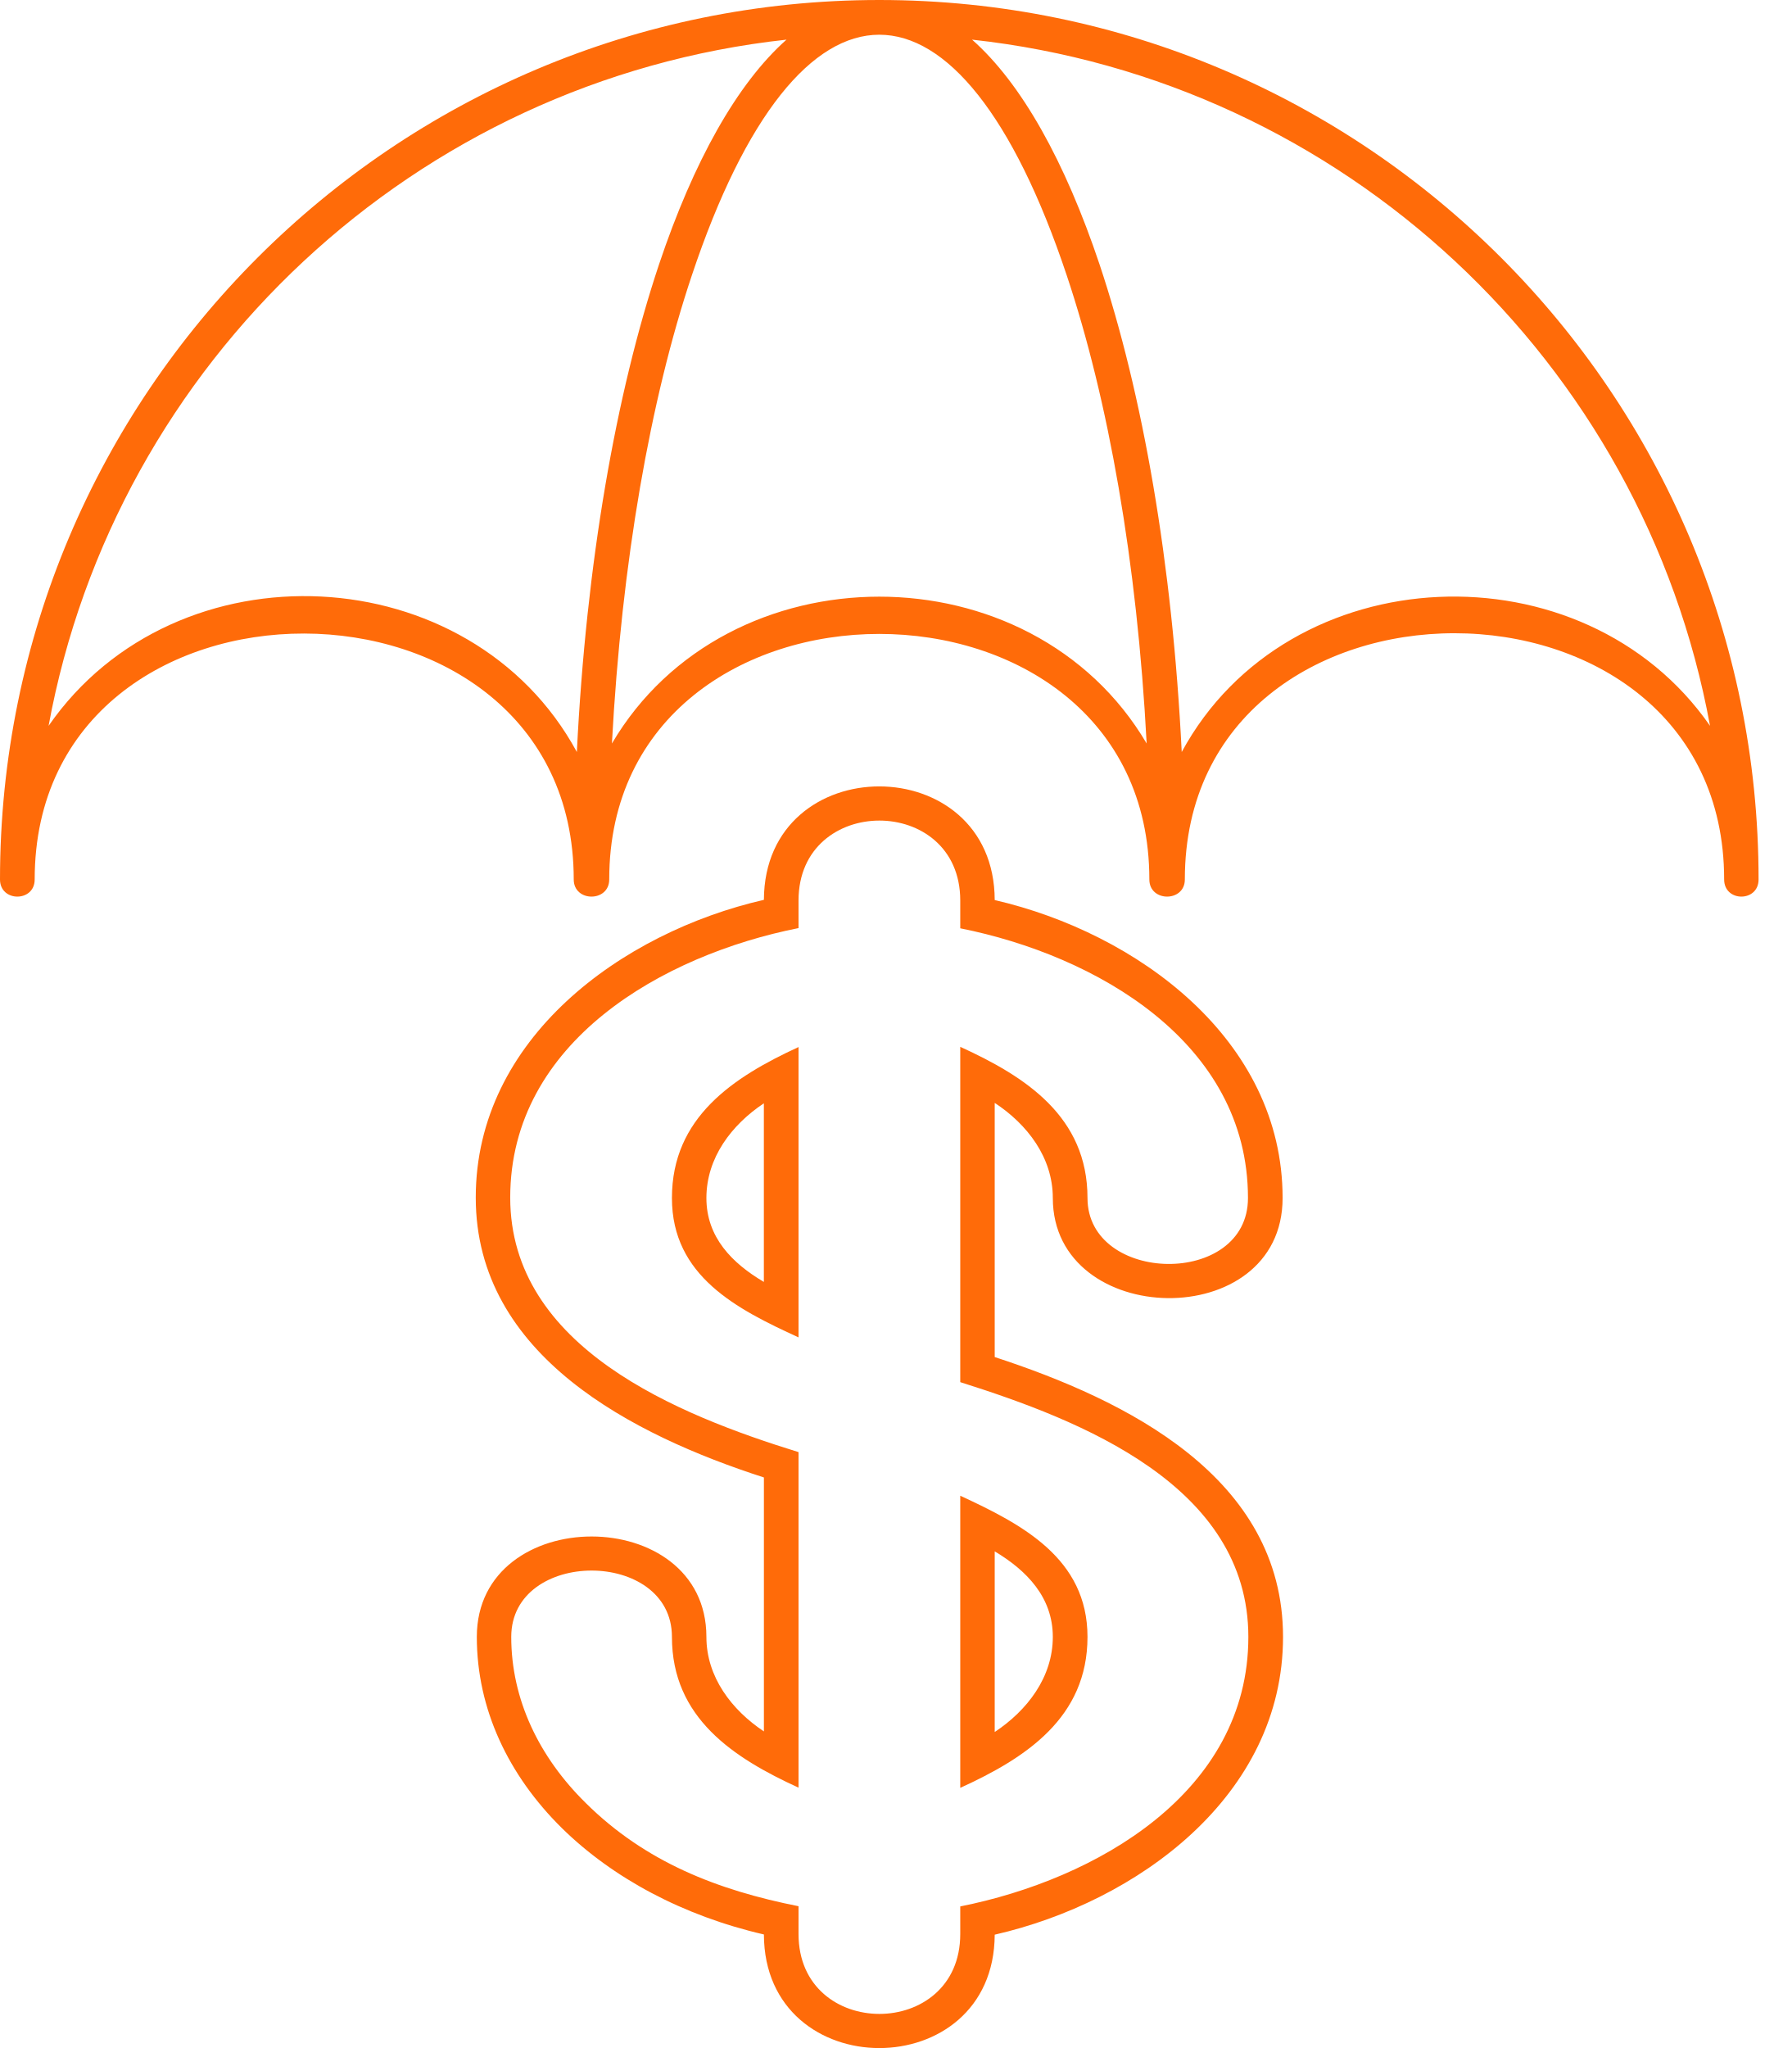
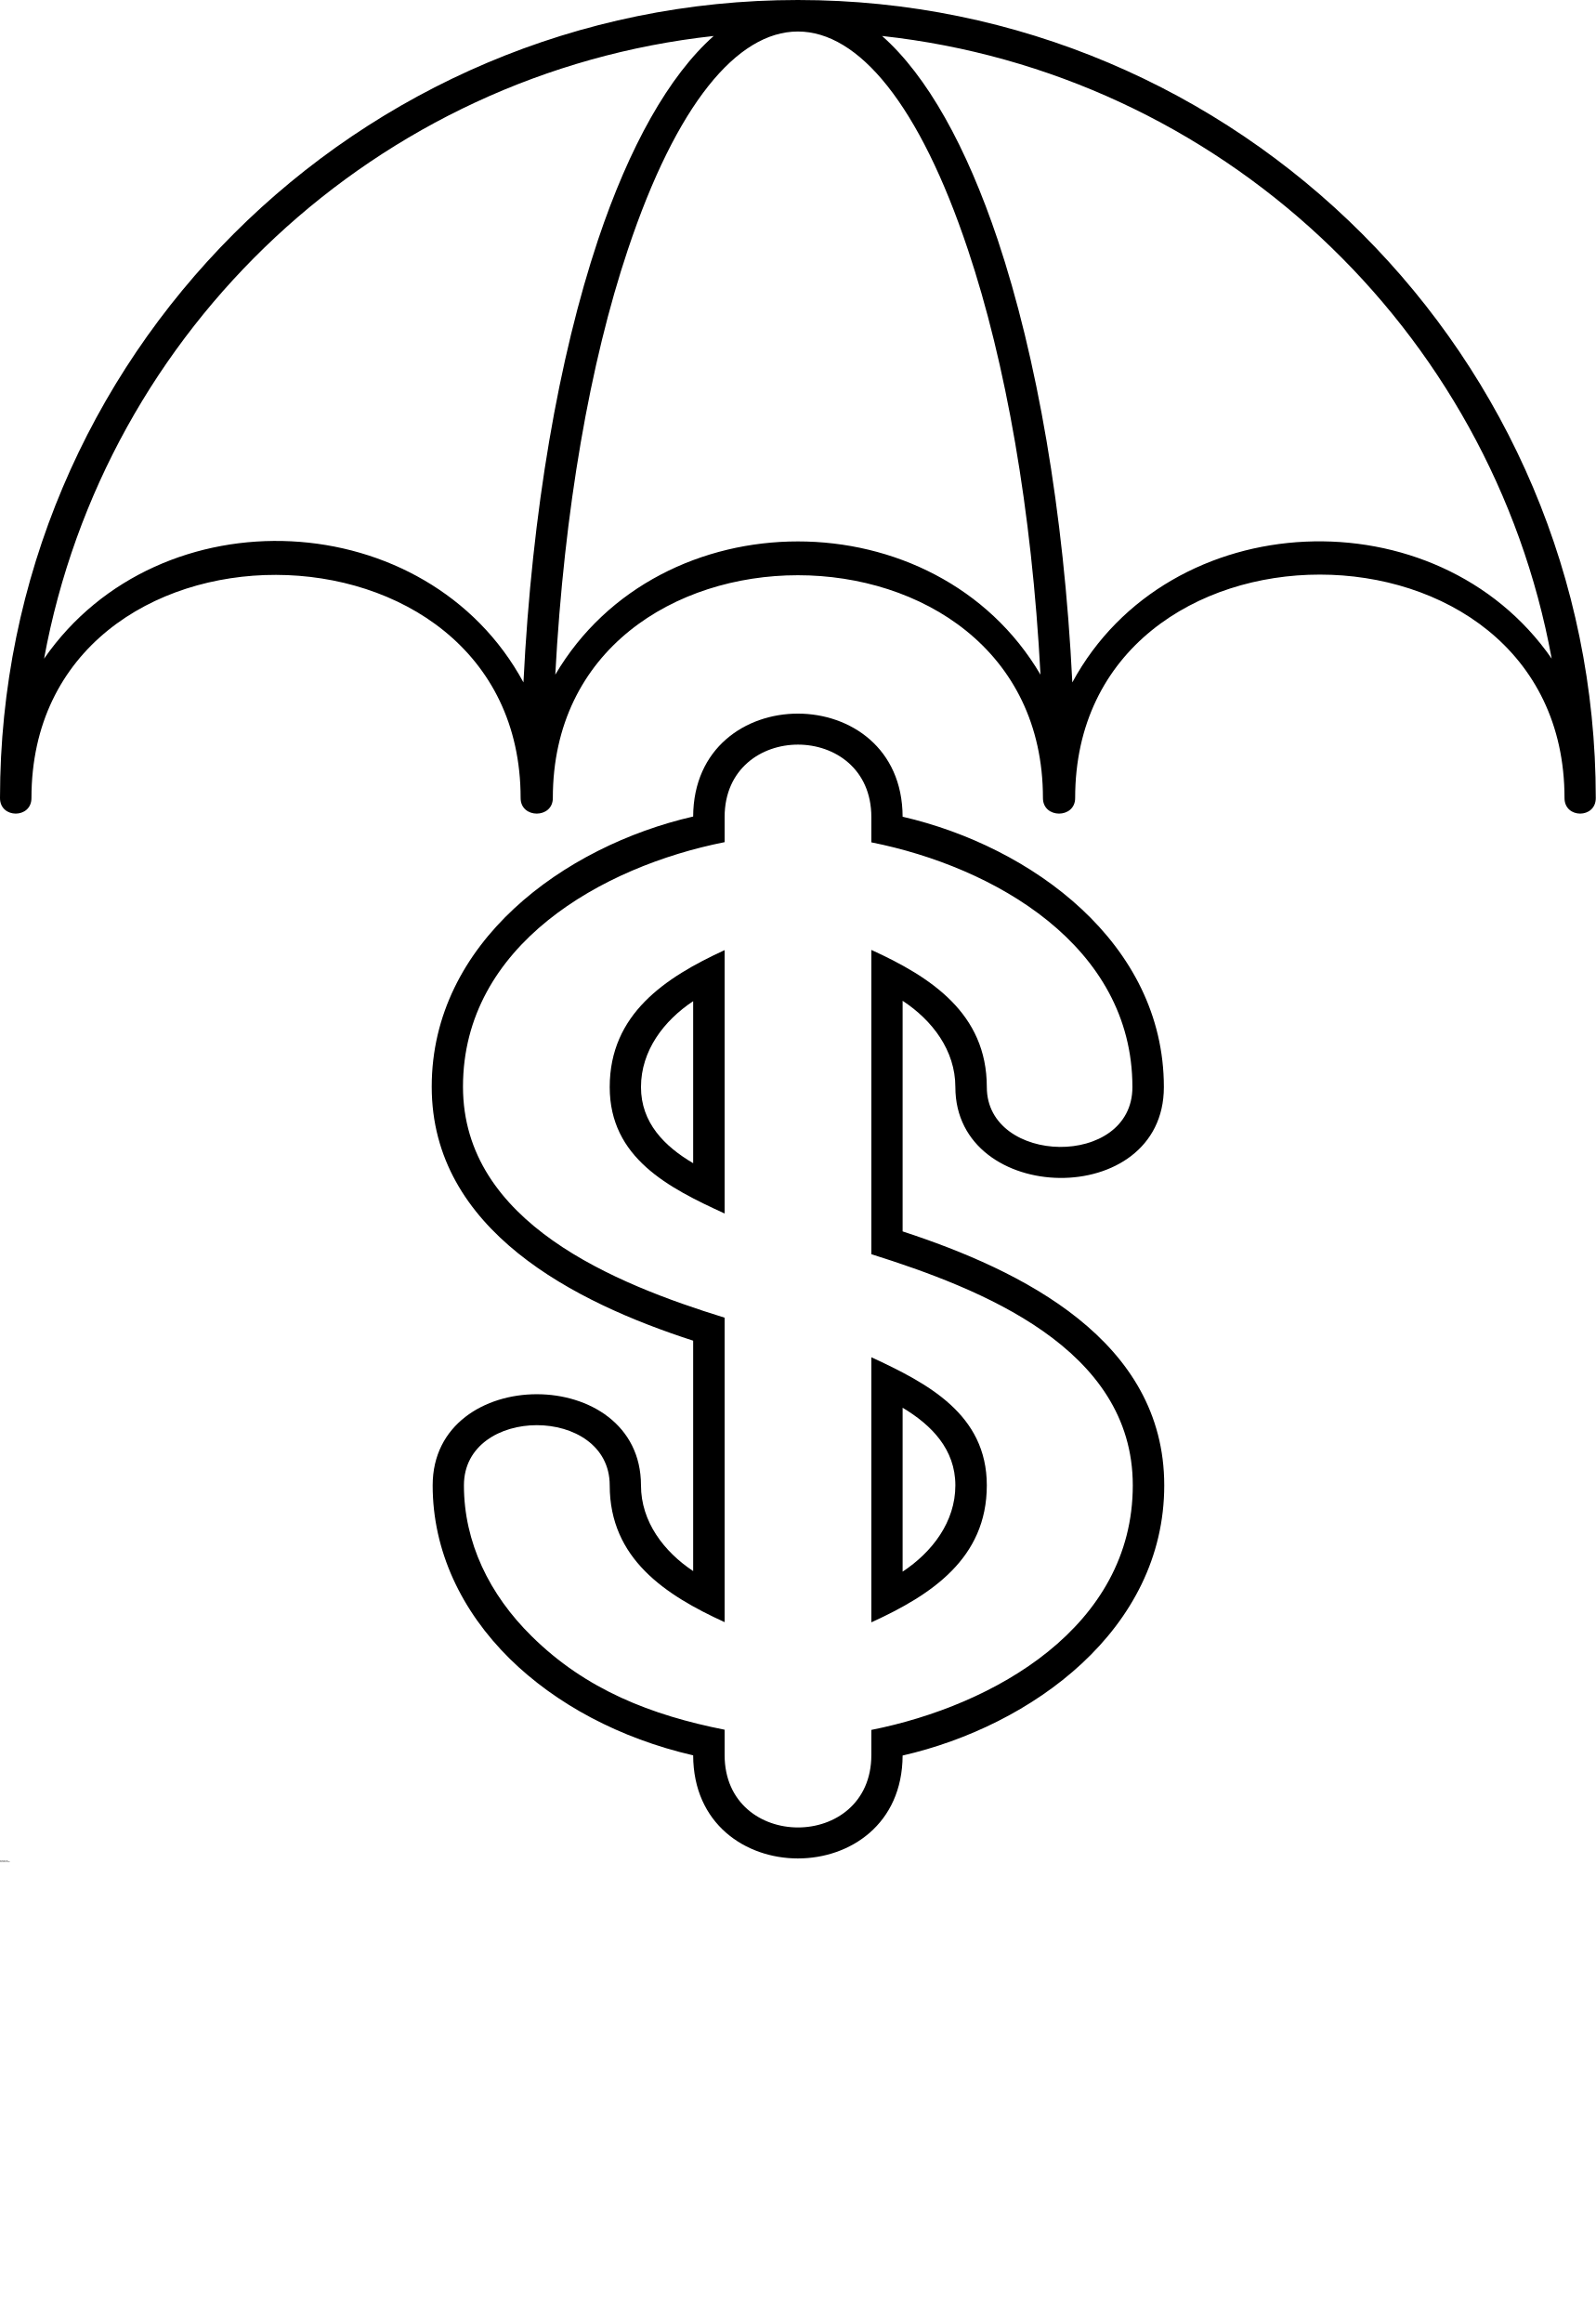
- <svg xmlns="http://www.w3.org/2000/svg" width="42" height="48" viewBox="0 0 42 48" fill="none">
-   <path d="M0.813 20.613C0.813 21.148 0 21.148 0 20.613C0 9.231 9.231 0 20.613 0C32 0 41.226 9.231 41.226 20.613C41.226 21.148 40.419 21.148 40.419 20.613C40.419 12.92 27.776 12.915 27.776 20.613C27.776 21.148 26.944 21.148 26.944 20.613C26.944 12.939 14.282 12.939 14.282 20.613C14.282 21.148 13.45 21.148 13.45 20.613C13.45 12.954 0.813 12.9 0.813 20.613ZM13.523 17.625C13.742 13.197 14.438 9.226 15.45 6.195C16.258 3.786 17.28 1.956 18.438 0.929C9.747 1.878 2.71 8.467 1.139 17.012C4.131 12.696 11.041 13.041 13.523 17.625ZM26.881 17.426C26.657 13.168 25.98 9.358 25.007 6.453C22.496 -1.066 18.73 -1.066 16.219 6.453C15.246 9.358 14.574 13.168 14.345 17.426C17.046 12.837 24.18 12.837 26.881 17.426ZM40.088 17.012C38.521 8.467 31.484 1.878 22.788 0.929C23.951 1.956 24.968 3.786 25.776 6.195C26.788 9.226 27.484 13.197 27.703 17.625C30.2 13.017 37.129 12.745 40.088 17.012Z" fill="#FF6B09" />
-   <path d="M17.907 30.045V25.859C17.153 26.36 16.56 27.134 16.56 28.079C16.56 28.998 17.163 29.607 17.907 30.045ZM18.72 31.345C17.275 30.683 15.752 29.909 15.752 28.079C15.752 26.19 17.187 25.246 18.72 24.54V31.345Z" fill="#FF6B09" />
-   <path d="M23.319 36.36V40.594C24.083 40.087 24.681 39.309 24.681 38.365C24.681 37.435 24.068 36.808 23.319 36.36ZM22.511 35.056C23.961 35.727 25.494 36.526 25.494 38.365C25.494 40.258 24.049 41.202 22.511 41.903V35.056Z" fill="#FF6B09" />
-   <path d="M23.319 21.095C26.647 21.864 30.068 24.355 30.068 28.078C30.068 31.265 24.681 31.149 24.681 28.078C24.681 27.129 24.083 26.351 23.319 25.849V31.806C26.399 32.813 30.078 34.618 30.078 38.365C30.078 42.093 26.657 44.58 23.319 45.344C23.304 48.891 17.917 48.886 17.908 45.339C16.01 44.901 14.36 44.015 13.168 42.842C11.917 41.606 11.178 40.054 11.178 38.365C11.178 35.227 16.56 35.227 16.56 38.365C16.56 39.304 17.153 40.078 17.908 40.58V34.628C14.852 33.64 11.153 31.781 11.153 28.068C11.153 24.341 14.574 21.854 17.908 21.09C17.922 17.542 23.309 17.547 23.319 21.095ZM18.72 21.105V21.752C15.552 22.38 11.961 24.409 11.961 28.068C11.961 31.587 15.903 33.163 18.72 34.034V41.898C17.197 41.202 15.752 40.263 15.752 38.365C15.752 36.292 11.985 36.292 11.985 38.365C11.985 39.83 12.637 41.183 13.737 42.263C15.134 43.645 16.827 44.302 18.72 44.677V45.329C18.72 47.825 22.511 47.825 22.511 45.329V44.682C25.689 44.049 29.265 42.02 29.265 38.365C29.265 34.813 25.333 33.285 22.511 32.394V25.163V24.535C24.039 25.231 25.494 26.17 25.494 28.078C25.494 30.098 29.256 30.18 29.256 28.078C29.256 24.423 25.684 22.389 22.511 21.757V21.105C22.511 18.608 18.72 18.608 18.72 21.105Z" fill="#FF6B09" />
+ <svg xmlns="http://www.w3.org/2000/svg" xml:space="preserve" version="1.1" style="shape-rendering:geometricPrecision;text-rendering:geometricPrecision;image-rendering:optimizeQuality;" viewBox="0 0 8472 12330" x="0px" y="0px" fill-rule="evenodd" clip-rule="evenodd">
+   <defs>
+     <style type="text/css">
+    
+     .fil0 {fill:black;fill-rule:nonzero}
+    
+   </style>
+   </defs>
+   <g>
+     <path class="fil0" d="M167 4236c0,110 -167,110 -167,0 0,-2339 1897,-4236 4236,-4236 2340,0 4236,1897 4236,4236 0,110 -166,110 -166,0 0,-1581 -2598,-1582 -2598,0 0,110 -171,110 -171,0 0,-1577 -2602,-1577 -2602,0 0,110 -171,110 -171,0 0,-1574 -2597,-1585 -2597,0zm2612 -614c45,-910 188,-1726 396,-2349 166,-495 376,-871 614,-1082 -1786,195 -3232,1549 -3555,3305 615,-887 2035,-816 2545,126zm2745 -41c-46,-875 -185,-1658 -385,-2255 -516,-1545 -1290,-1545 -1806,0 -200,597 -338,1380 -385,2255 555,-943 2021,-943 2576,0zm2714 -85c-322,-1756 -1768,-3110 -3555,-3305 239,211 448,587 614,1082 208,623 351,1439 396,2349 513,-947 1937,-1003 2545,-126z" />
+     <path class="fil0" d="M3680 6174l0 -860c-155,103 -277,262 -277,456 0,189 124,314 277,404zm167 267c-297,-136 -610,-295 -610,-671 0,-388 295,-582 610,-727l0 1398z" />
+     <path class="fil0" d="M4792 7472l0 870c157,-104 280,-264 280,-458 0,-191 -126,-320 -280,-412zm-166 -268c298,138 613,302 613,680 0,389 -297,583 -613,727l0 -1407z" />
+     <path class="fil0" d="M4792 4335c684,158 1387,670 1387,1435 0,655 -1107,631 -1107,0 0,-195 -123,-355 -280,-458l0 1224c633,207 1389,578 1389,1348 0,766 -703,1277 -1389,1434 -3,729 -1110,728 -1112,-1 -390,-90 -729,-272 -974,-513 -257,-254 -409,-573 -409,-920 0,-645 1106,-645 1106,0 0,193 122,352 277,455l0 -1223c-628,-203 -1388,-585 -1388,-1348 0,-766 703,-1277 1388,-1434 3,-729 1110,-728 1112,1zm-945 2l0 133c-651,129 -1389,546 -1389,1298 0,723 810,1047 1389,1226l0 1616c-313,-143 -610,-336 -610,-726 0,-426 -774,-426 -774,0 0,301 134,579 360,801 287,284 635,419 1024,496l0 134c0,513 779,513 779,0l0 -133c653,-130 1388,-547 1388,-1298 0,-730 -808,-1044 -1388,-1227l0 -1486 0 -129c314,143 613,336 613,728 0,415 773,432 773,0 0,-751 -734,-1169 -1386,-1299l0 -134c0,-513 -779,-513 -779,0z" />
+   </g>
+   <text x="0" y="9879" fill="#000000" font-size="5px" font-weight="bold" font-family="'Helvetica Neue', Helvetica, Arial-Unicode, Arial, Sans-serif">Created by de det</text>
+   <text x="0" y="9884" fill="#000000" font-size="5px" font-weight="bold" font-family="'Helvetica Neue', Helvetica, Arial-Unicode, Arial, Sans-serif">from the Noun Project</text>
</svg>
